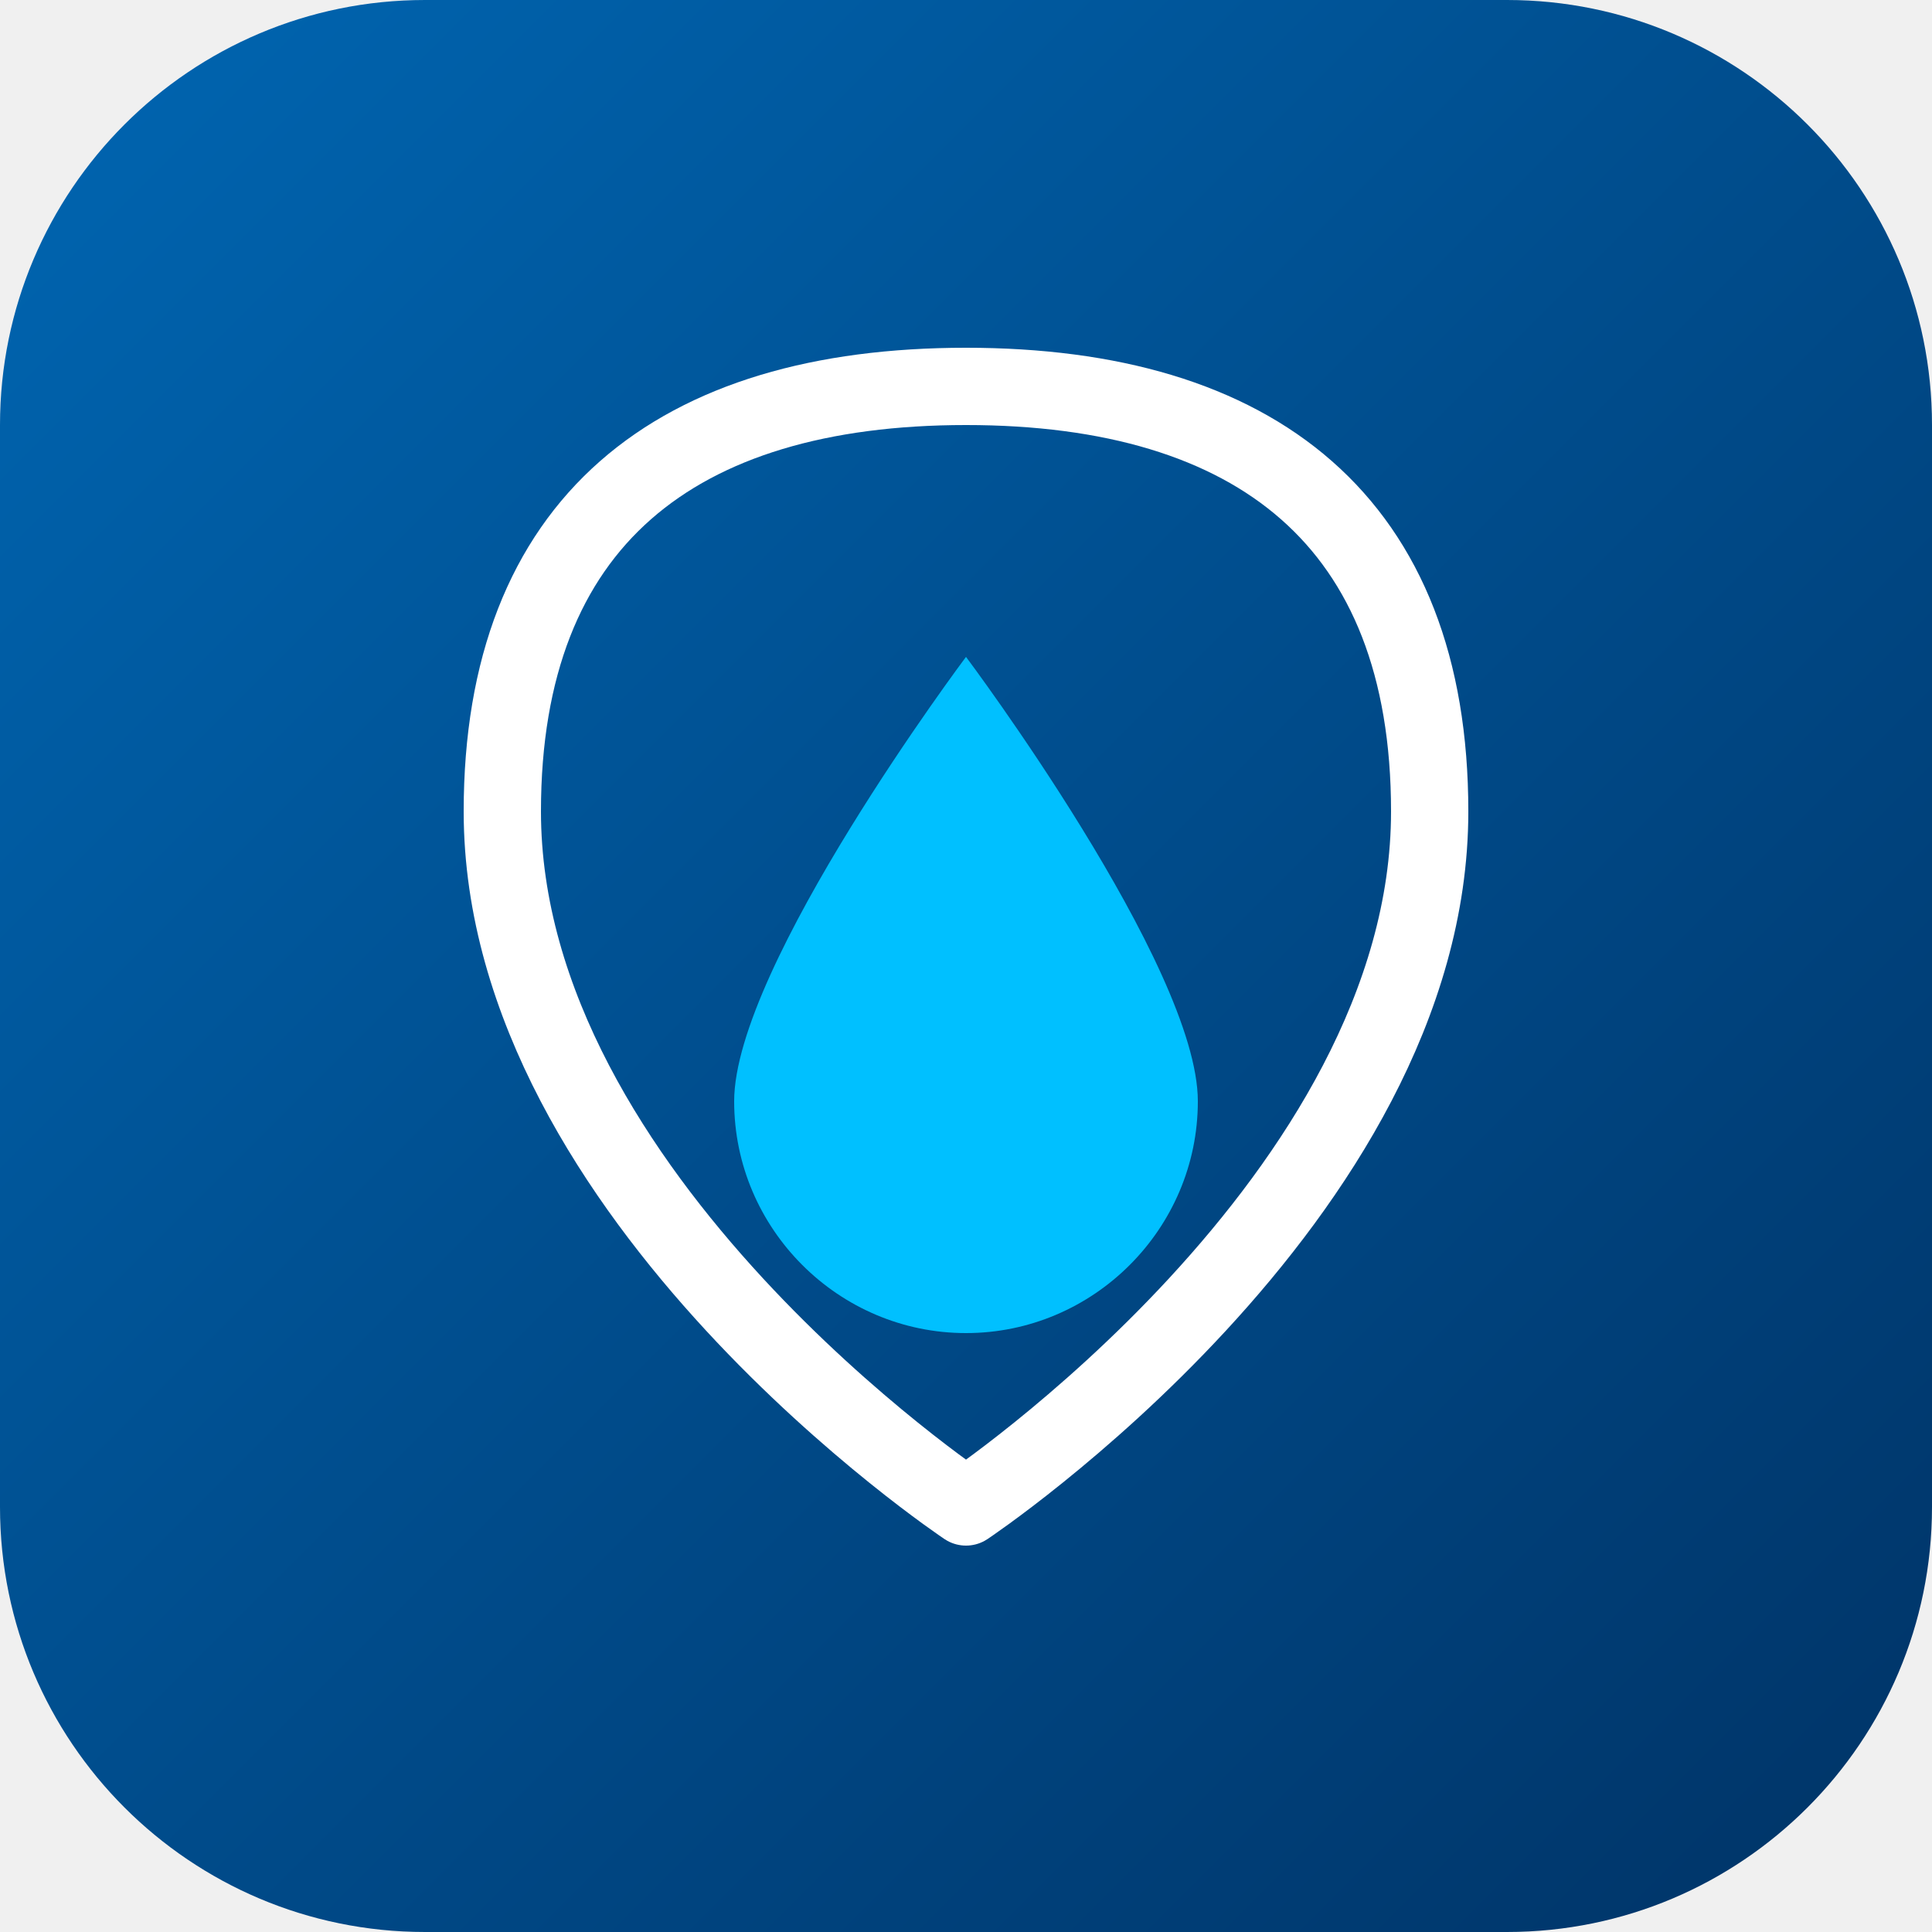
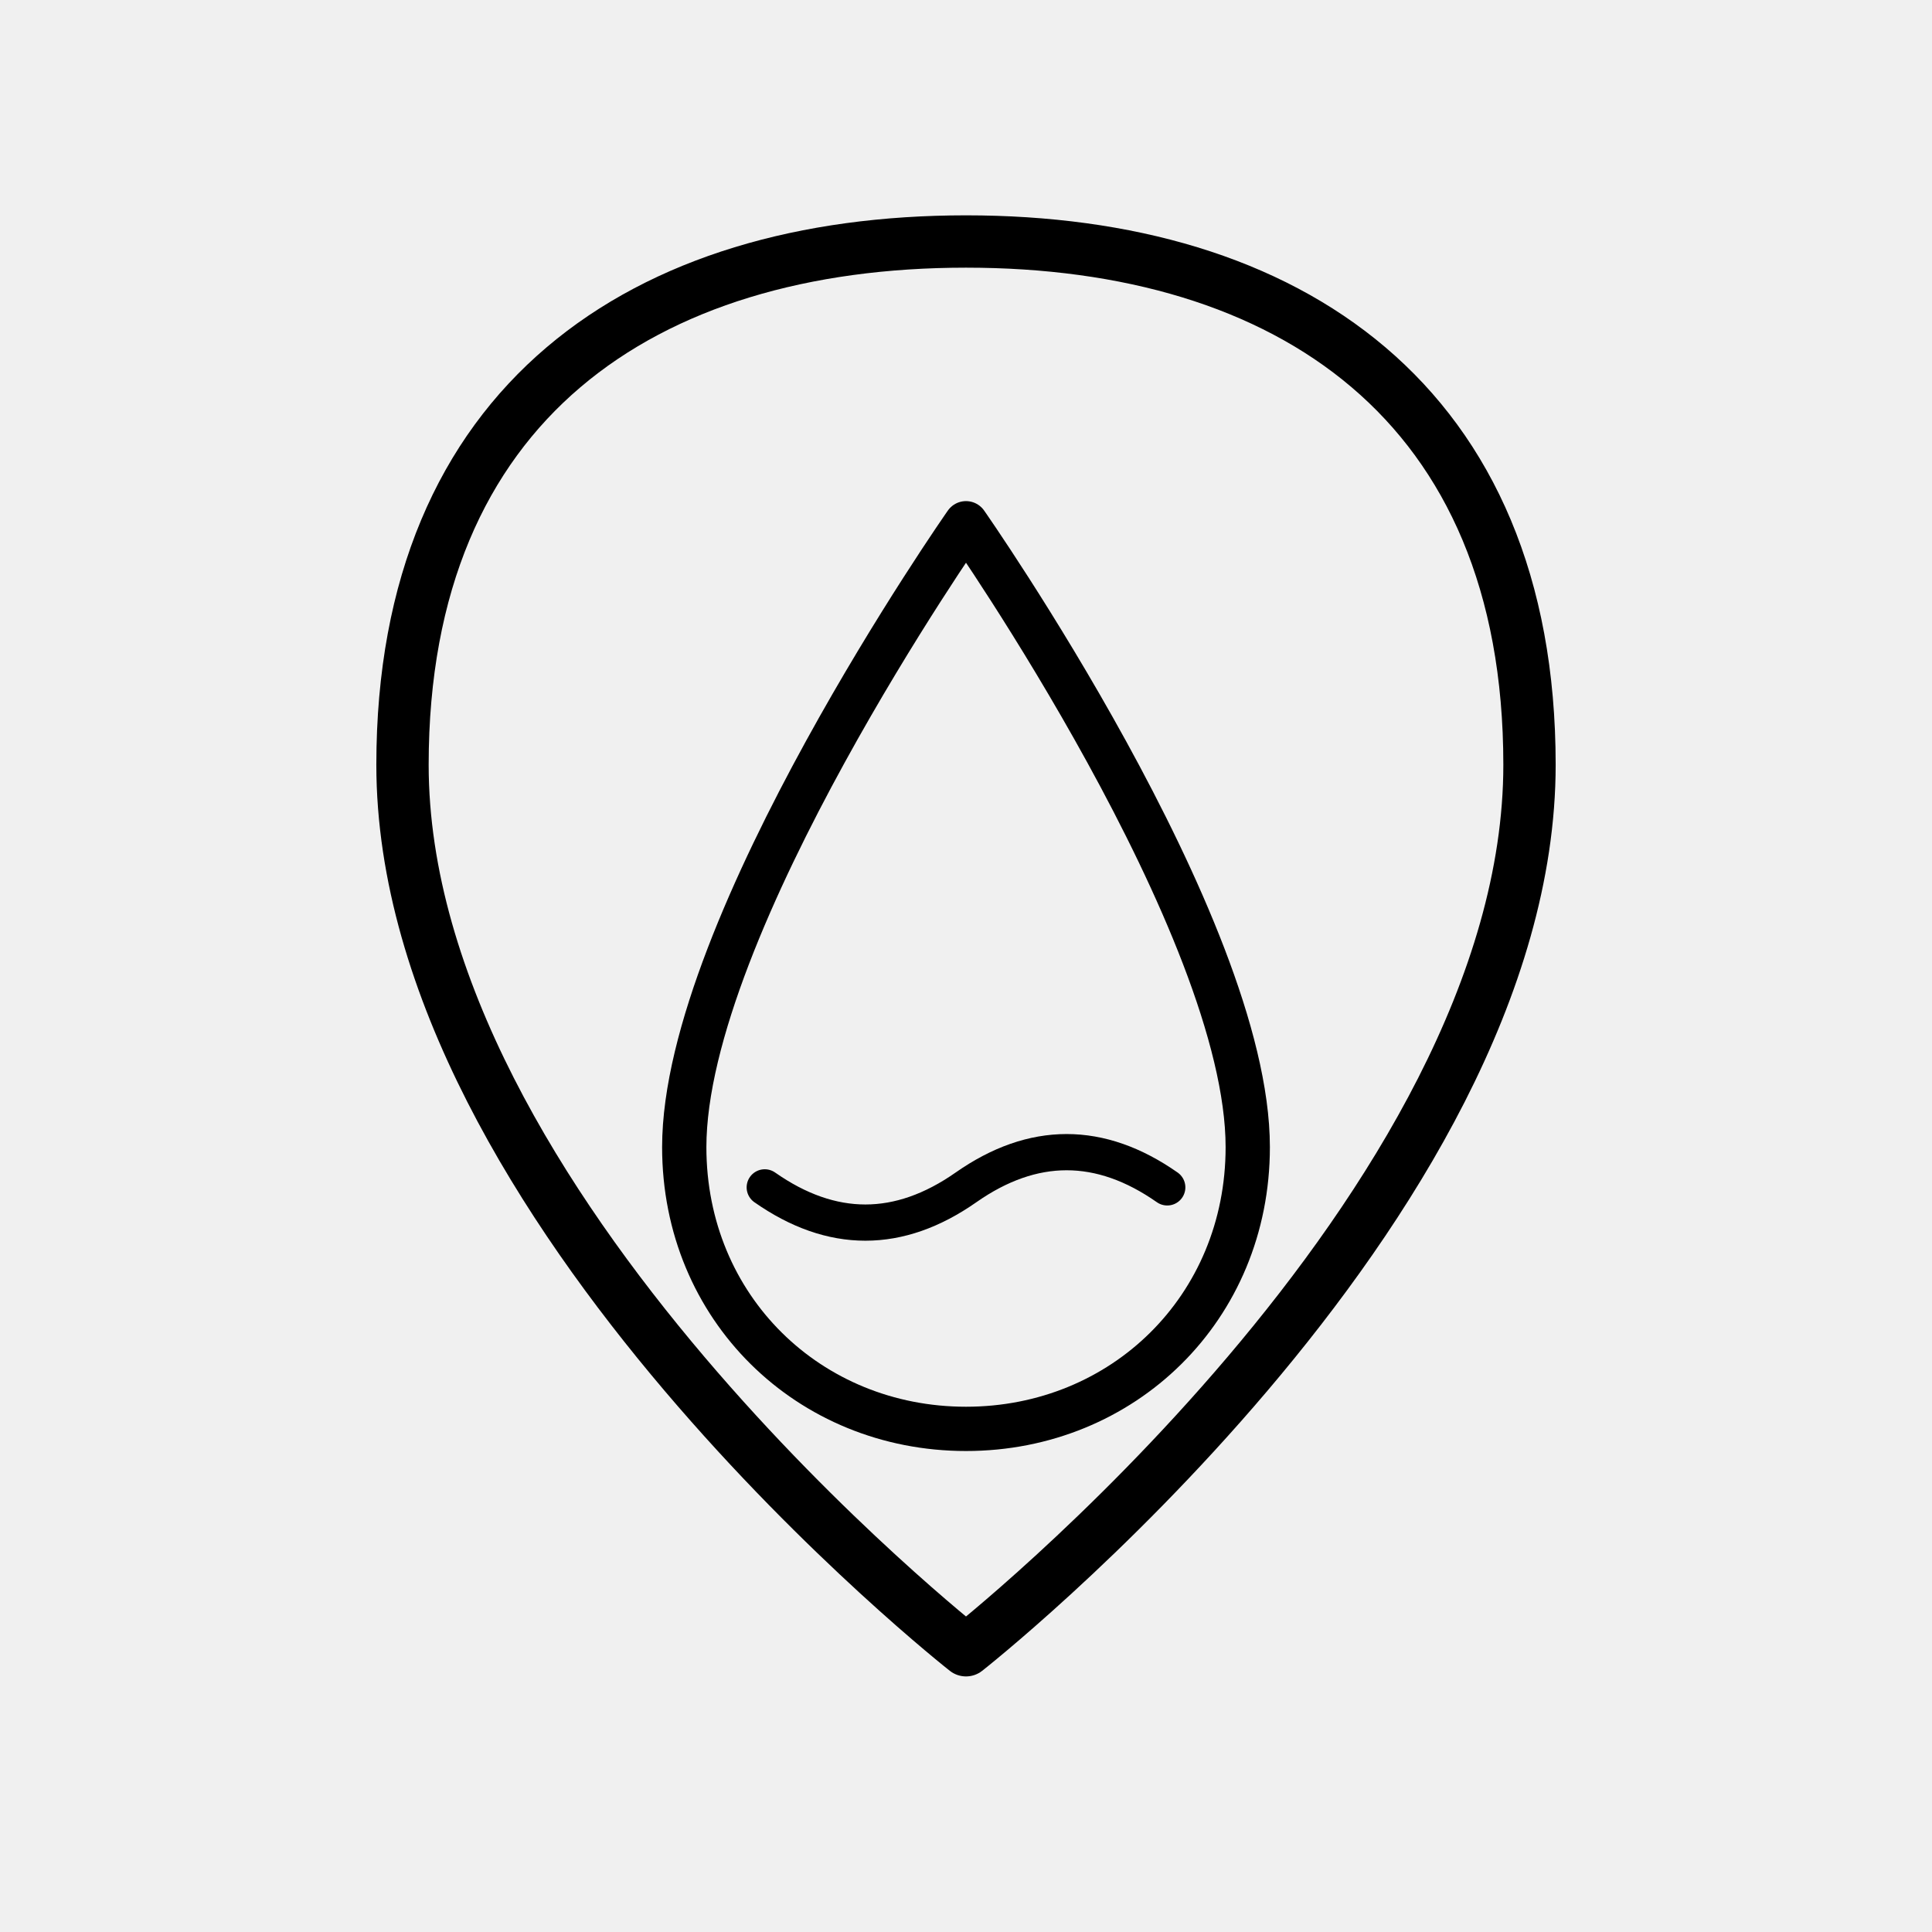
- <svg xmlns="http://www.w3.org/2000/svg" viewBox="0 0 100 100" width="100" height="100">
-   <defs>
-     <linearGradient id="groheGrad" x1="0%" y1="0%" x2="100%" y2="100%">
-       <stop offset="0%" stop-color="#0066B2" />
-       <stop offset="100%" stop-color="#003366" />
-     </linearGradient>
-   </defs>
-   <rect width="100" height="100" rx="22" fill="url(#groheGrad)" />
-   <path d="M50 20 C65 20 74 27 74 42 C74 62 50 78 50 78 C50 78 26 62 26 42 C26 27 35 20 50 20 Z" fill="none" stroke="#FFFFFF" stroke-width="4" stroke-linecap="round" stroke-linejoin="round" />
-   <path d="M50 34 C50 34 38 50 38 57 C38 63.6 43.4 69 50 69 C56.6 69 62 63.6 62 57 C62 50 50 34 50 34 Z" fill="#00C0FF" />
+ <svg xmlns="http://www.w3.org/2000/svg" viewBox="0 0 960 960" width="100%" height="100%">
+   <path d="M480,120 C640,120 760,200 760,380 C760,600 480,820 480,820 C480,820 200,600 200,380 C200,200 320,120 480,120 Z" fill="none" stroke="#000000" stroke-width="26" stroke-linecap="round" stroke-linejoin="round" />
+   <path d="M480,260 C480,260 340,460 340,570 C340,650 402,710 480,710 C558,710 620,650 620,570 C620,460 480,260 480,260 Z" fill="none" stroke="#000000" stroke-width="22" stroke-linecap="round" stroke-linejoin="round" />
+   <path d="M380,590 Q430,625 480,590 T580,590" fill="none" stroke="#000000" stroke-width="18" stroke-linecap="round" />
</svg>
